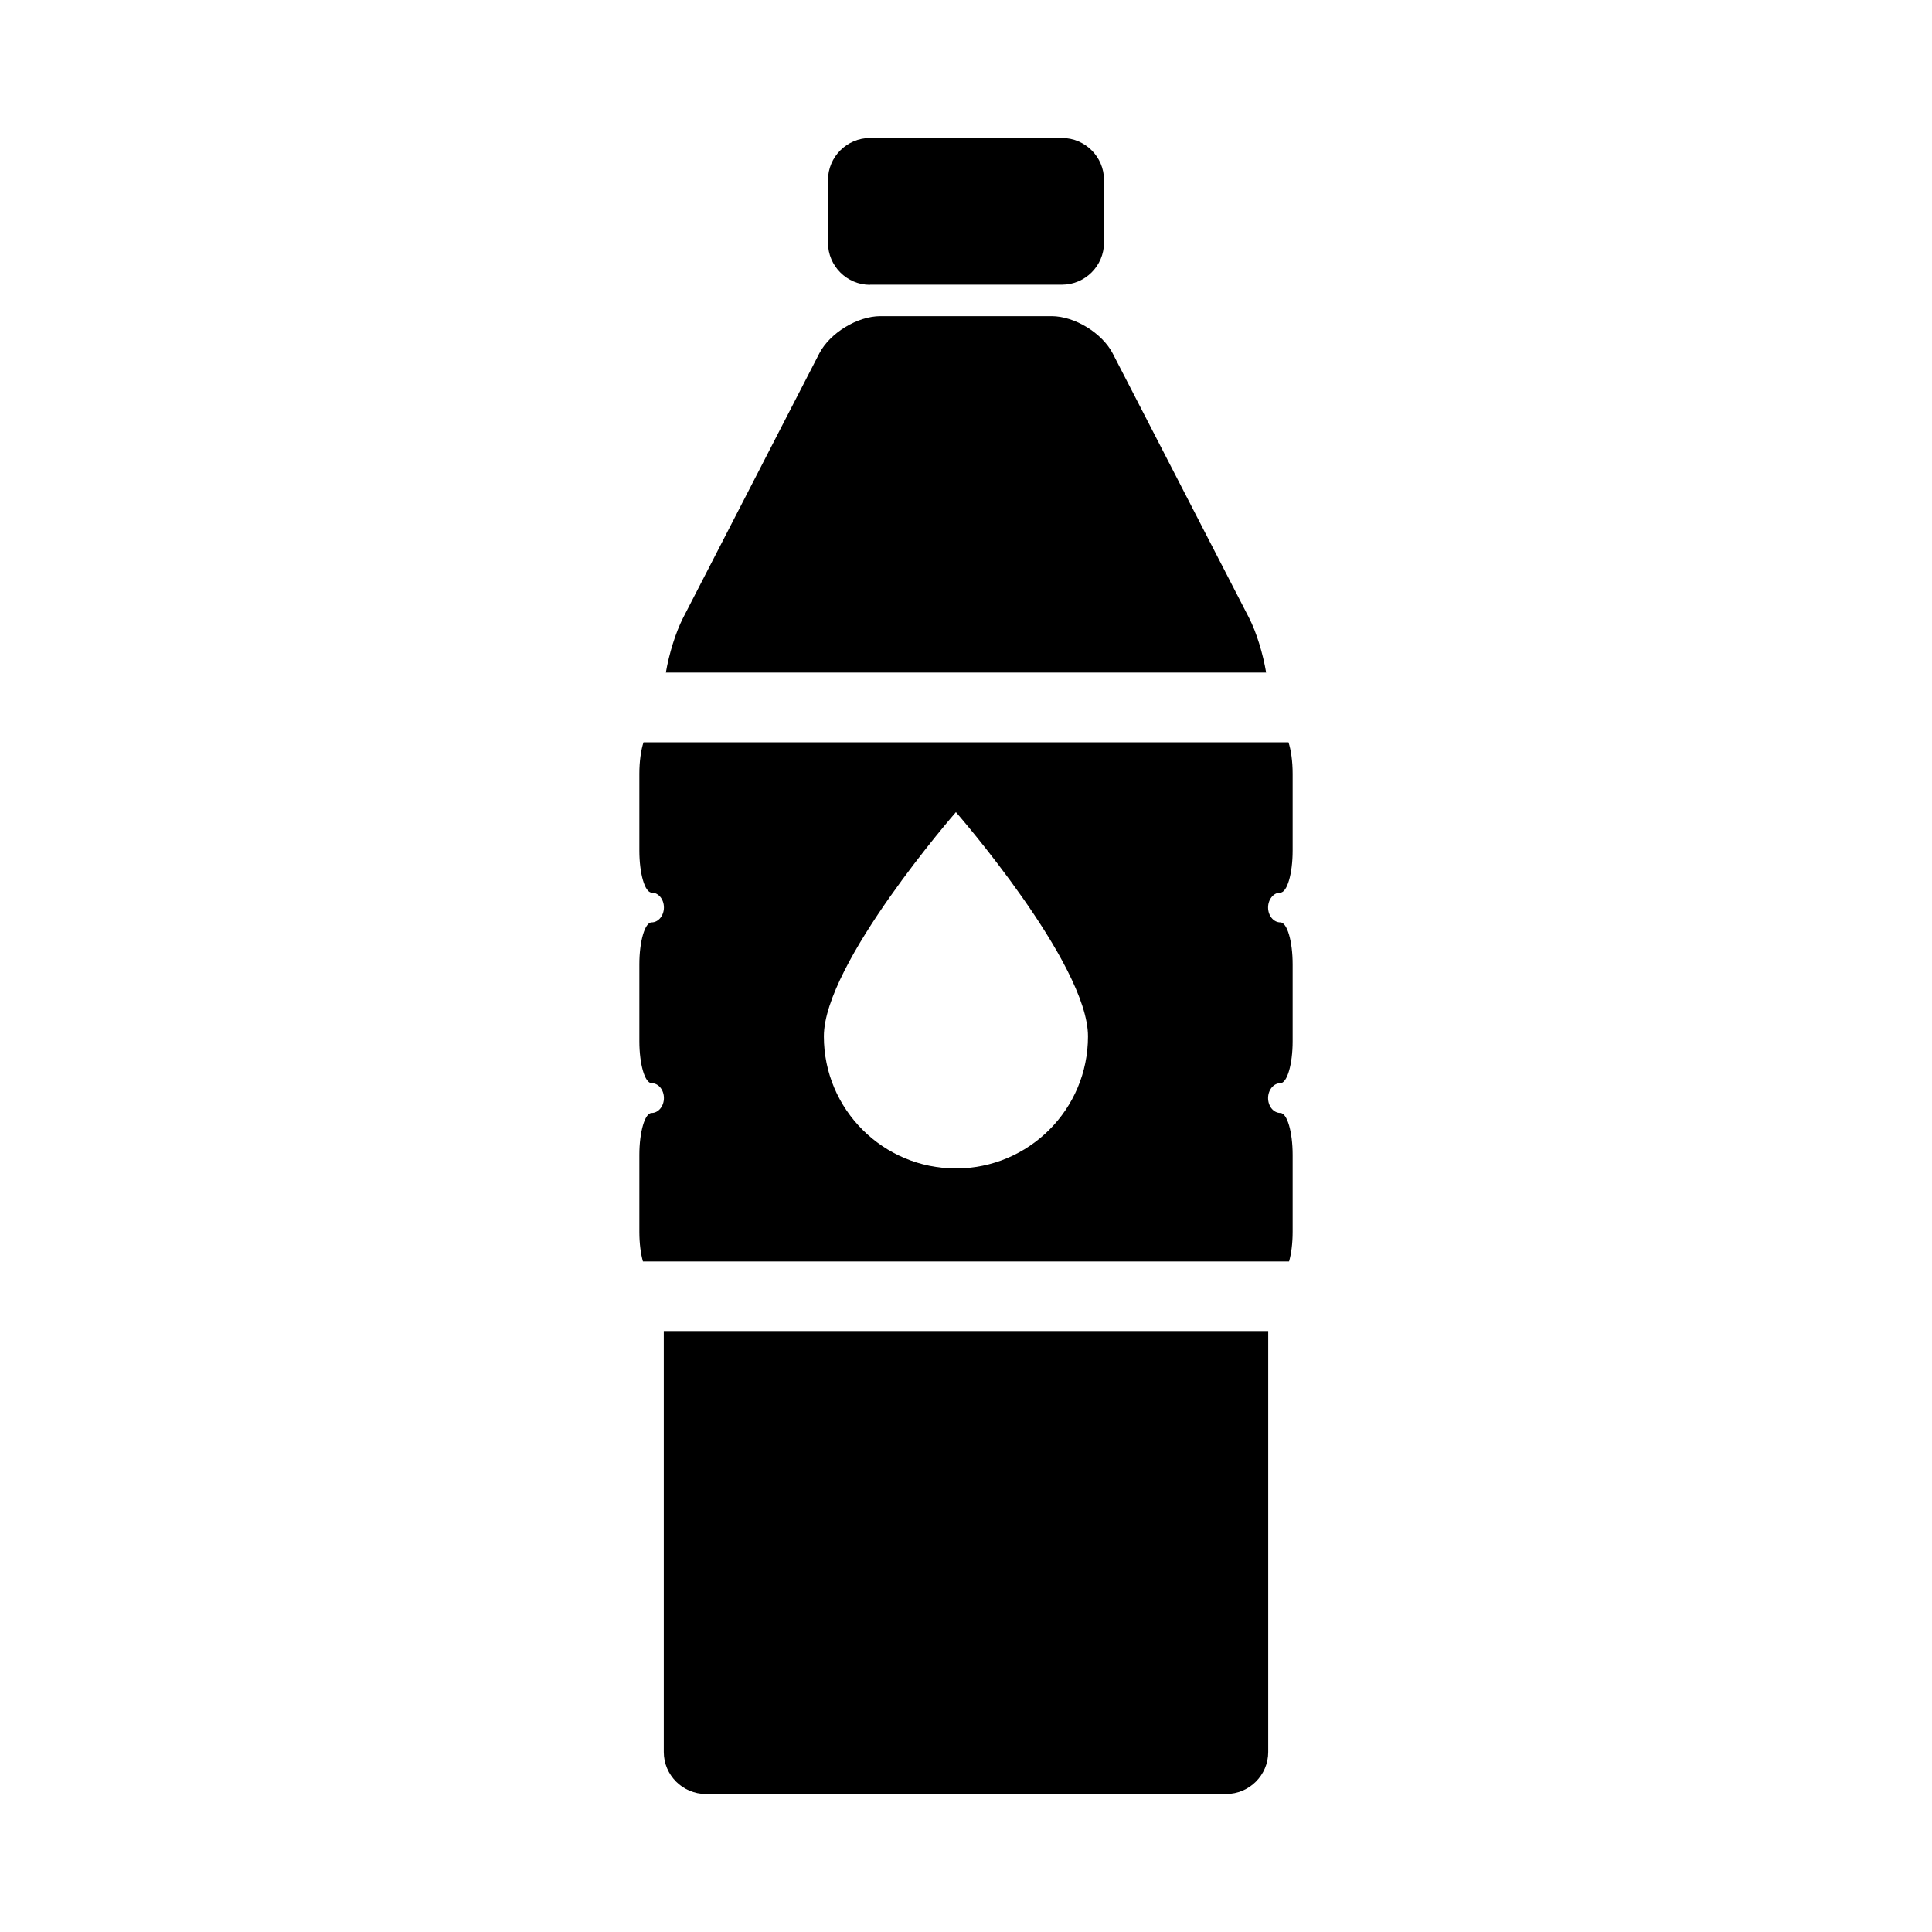
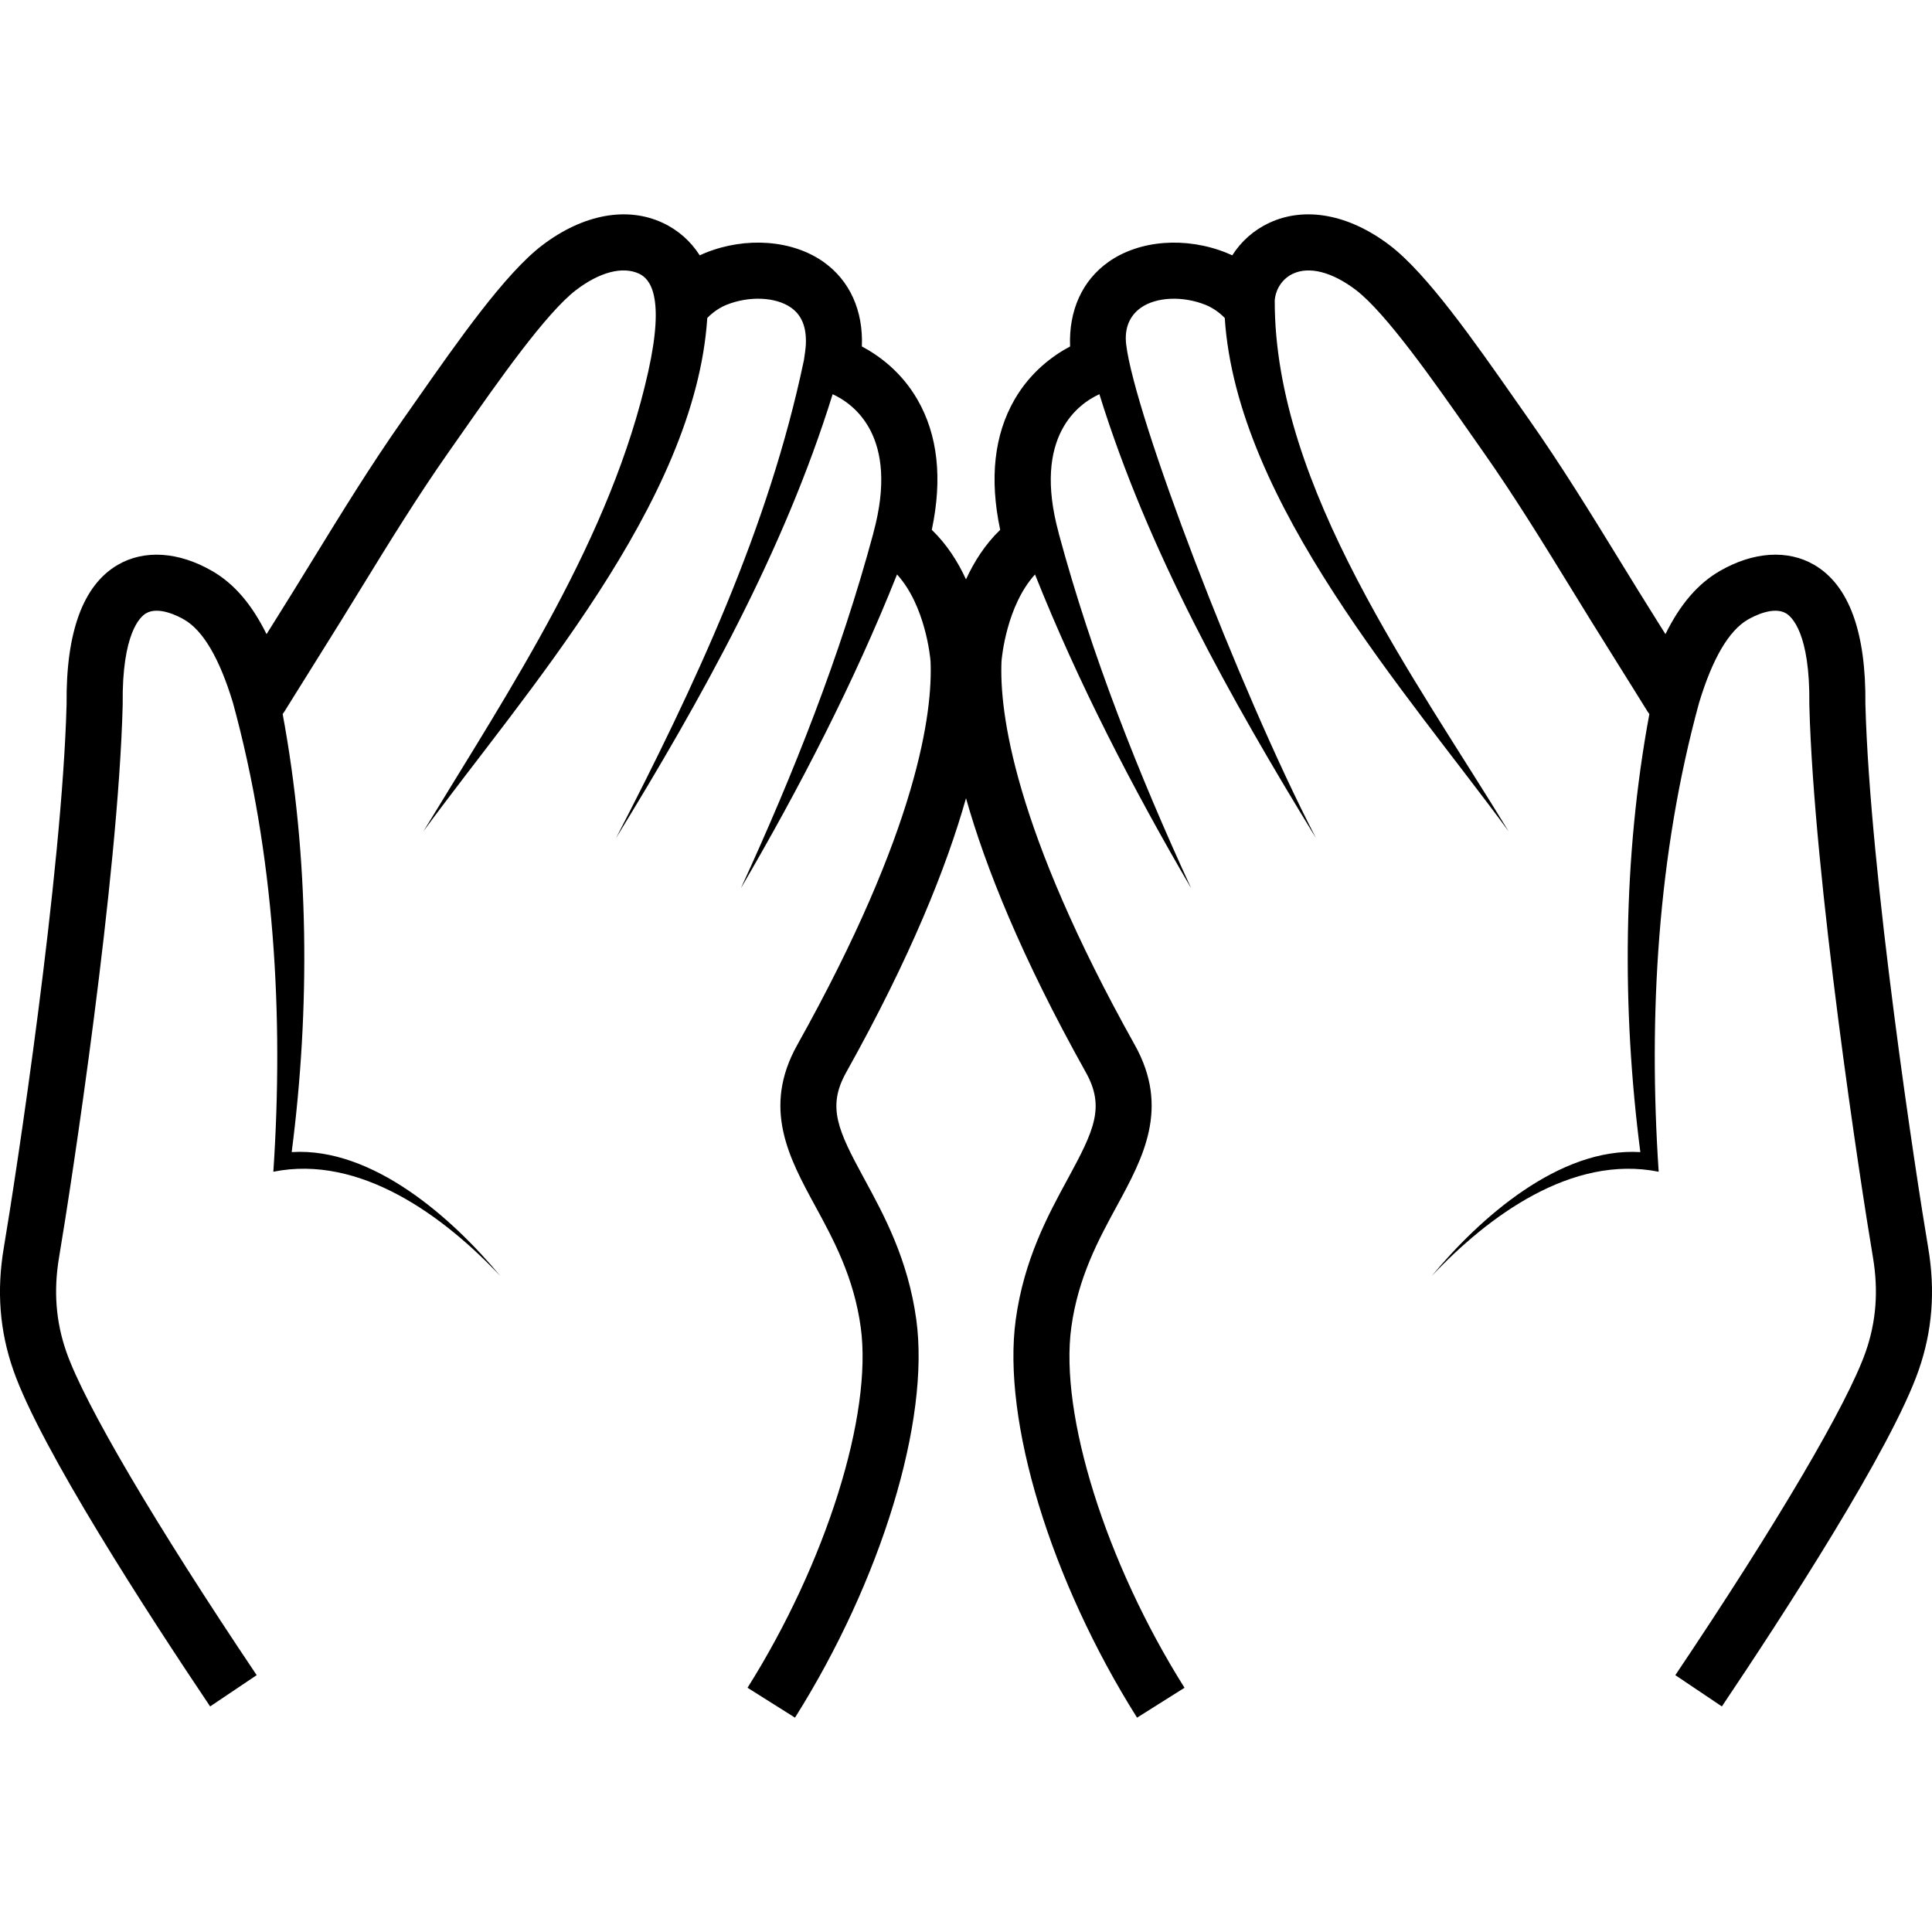
- <svg xmlns="http://www.w3.org/2000/svg" fill="#000000" width="800px" height="800px" viewBox="0 0 14 14" role="img" focusable="false" aria-hidden="true">
-   <path d="m 9.278,6.468 c 0.049,0 0.089,-0.137 0.089,-0.304 l 0,-0.557 c 0,-0.091 -0.012,-0.172 -0.03,-0.228 l -4.674,0 c -0.018,0.056 -0.03,0.137 -0.03,0.228 l 0,0.557 c 0,0.167 0.04,0.304 0.089,0.304 0.049,0 0.089,0.048 0.089,0.108 0,0.059 -0.04,0.108 -0.089,0.108 -0.049,0 -0.089,0.137 -0.089,0.304 l 0,0.557 c 0,0.167 0.04,0.304 0.089,0.304 0.049,0 0.089,0.048 0.089,0.108 0,0.059 -0.04,0.108 -0.089,0.108 -0.049,0 -0.089,0.137 -0.089,0.304 l 0,0.557 c 0,0.084 0.01,0.16 0.026,0.215 l 4.682,0 c 0.016,-0.055 0.026,-0.131 0.026,-0.215 l 0,-0.557 c 0,-0.167 -0.04,-0.304 -0.089,-0.304 -0.049,0 -0.089,-0.048 -0.089,-0.108 0,-0.059 0.04,-0.108 0.089,-0.108 0.049,0 0.089,-0.137 0.089,-0.304 l 0,-0.557 c 0,-0.167 -0.04,-0.304 -0.089,-0.304 -0.049,0 -0.089,-0.048 -0.089,-0.108 0,-0.059 0.04,-0.108 0.089,-0.108 z m -2.351,1.999 c -0.528,0 -0.957,-0.428 -0.957,-0.957 0,-0.528 0.957,-1.625 0.957,-1.625 0,0 0.957,1.096 0.957,1.625 0,0.528 -0.428,0.957 -0.957,0.957 z m -0.623,-6.404 1.392,0 c 0.167,0 0.304,-0.137 0.304,-0.304 l 0,-0.456 C 8,1.137 7.863,1 7.696,1 l -1.392,0 c -0.167,0 -0.304,0.137 -0.304,0.304 l 0,0.456 c 0,0.167 0.137,0.304 0.304,0.304 z M 4.81,12.696 c 0,0.167 0.137,0.304 0.304,0.304 l 3.772,0 c 0.167,0 0.304,-0.137 0.304,-0.304 l 0,-3.051 -4.38,0 0,3.051 z M 9.051,4.477 8.063,2.561 c -0.077,-0.148 -0.276,-0.27 -0.443,-0.27 l -1.24,0 c -0.167,0 -0.366,0.122 -0.443,0.27 l -0.987,1.916 c -0.054,0.106 -0.102,0.261 -0.125,0.397 l 4.35,0 C 9.152,4.737 9.105,4.582 9.051,4.477 Z" />
+ <svg xmlns="http://www.w3.org/2000/svg" fill="#000000" height="800px" width="800px" version="1.1" id="Capa_1" viewBox="0 0 383.668 383.668" xml:space="preserve">
+   <path d="M382.909,247.772c-2.408-14.215-11.573-74.147-12.468-107.929c0.145-14.335-3.271-23.643-10.156-27.667  c-5.263-3.076-12.104-2.631-18.768,1.223c-4.317,2.498-7.846,6.571-10.783,12.532c-0.555-0.887-1.104-1.763-1.656-2.638  c-2.505-3.975-5.016-8.063-7.444-12.015c-5.717-9.307-11.629-18.931-18.059-28.068c-0.829-1.178-1.685-2.402-2.563-3.656  c-8.285-11.841-17.674-25.262-25.048-30.859c-8.086-6.141-16.805-7.759-23.918-4.435c-3.07,1.434-5.586,3.689-7.337,6.448  c-0.362-0.172-0.735-0.336-1.121-0.491c-8.107-3.264-17.319-2.555-23.474,1.807c-5.195,3.682-7.893,9.632-7.609,16.779  c-3.344,1.773-7.824,4.999-11.021,10.527c-4.06,7.019-5.018,15.714-2.861,25.886c-3.021,2.908-5.208,6.393-6.79,9.838  c-1.583-3.443-3.77-6.929-6.793-9.839c2.156-10.172,1.198-18.868-2.862-25.886c-3.198-5.528-7.678-8.754-11.022-10.527  c0.29-7.139-2.409-13.094-7.607-16.779c-6.153-4.362-15.367-5.073-23.476-1.808c-0.385,0.155-0.757,0.319-1.119,0.491  c-1.751-2.758-4.268-5.014-7.337-6.447c-7.112-3.322-15.831-1.706-23.917,4.435c-7.374,5.598-16.764,19.019-25.048,30.86  c-0.877,1.254-1.734,2.479-2.563,3.656c-6.438,9.149-12.358,18.786-18.082,28.105c-2.421,3.94-4.924,8.015-7.421,11.978  c-0.551,0.875-1.101,1.751-1.655,2.638c-2.938-5.961-6.466-10.034-10.786-12.532c-6.662-3.852-13.5-4.299-18.765-1.223  c-6.885,4.023-10.302,13.331-10.156,27.667c-0.893,33.713-10.06,93.697-12.468,107.931c-1.445,8.553-0.831,16.496,1.877,24.281  c5.41,15.574,26.817,48.548,39.096,66.818l9.244-6.213c-20.083-29.882-34.221-53.904-37.819-64.262  c-2.077-5.972-2.54-12.111-1.416-18.767C14.18,235.22,23.47,174.38,24.364,140.031c0.002-0.069,0.002-0.139,0.001-0.208  c-0.16-14.121,3.509-17.37,4.638-18.03c2.499-1.46,6.424,0.585,7.568,1.247c3.783,2.188,7.044,7.762,9.698,16.556  c8.226,30.053,10.086,62.123,8.013,93.093c17.234-3.464,33.864,8.813,45.074,20.711c-9.467-11.444-25.345-25.617-41.43-24.61  c3.685-28.555,3.482-58.607-1.794-86.998c0.112-0.145,0.227-0.288,0.325-0.446l2.141-3.442c1.928-3.101,3.664-5.893,5.416-8.673  c2.531-4.017,5.051-8.119,7.488-12.086c5.635-9.174,11.462-18.66,17.701-27.526c0.834-1.186,1.696-2.417,2.58-3.68  c7.037-10.057,16.673-23.831,22.658-28.375c4.683-3.556,9.227-4.729,12.468-3.214c2.138,0.998,5.178,4.399,1.812,19.495  c-7.34,32.926-27.294,62.719-44.631,91.239c19.985-27.314,53.972-65.193,56.365-101.94c0.392-0.409,1.822-1.807,3.784-2.597  c4.537-1.826,9.831-1.596,12.874,0.562c2.118,1.501,3.072,3.894,2.917,7.308c-0.036,0.764-0.242,2.227-0.364,2.969  c-0.009,0.054-0.004,0.107-0.011,0.161c-0.004-0.001-0.009-0.002-0.014-0.004c-7.003,33.427-21.711,64.734-37.302,94.886  c17.05-27.845,33.279-56.813,43.011-88.142c4.092,1.866,13.325,8.331,8.095,27.519c-0.015,0.055-0.019,0.111-0.032,0.166  c-6.533,24.201-15.82,47.677-26.285,70.426c11.688-20.021,22.419-40.76,31.01-62.323c5.655,6.227,6.595,16.5,6.653,17.216  c0.448,10.021-2.415,33.197-26.461,76.206c-7.021,12.554-1.646,22.434,3.553,31.989c3.599,6.615,7.679,14.113,9.046,24.09  c2.377,17.35-6.867,46.788-22.48,71.589l9.426,5.935c17.153-27.247,26.835-59.008,24.09-79.036  c-1.644-11.996-6.442-20.814-10.297-27.9c-5.296-9.734-7.475-14.329-3.615-21.229c12.857-22.998,19.962-40.888,23.783-54.42  c3.82,13.522,10.926,31.415,23.788,54.421c3.858,6.9,1.68,11.494-3.616,21.229c-3.855,7.085-8.652,15.904-10.296,27.9  c-2.746,20.025,6.935,51.788,24.09,79.037l9.426-5.935c-15.615-24.803-24.859-54.241-22.48-71.589  c1.367-9.977,5.446-17.475,9.045-24.09c5.198-9.555,10.573-19.434,3.554-31.987c-24.046-43.008-26.909-66.185-26.461-76.207  c0.058-0.716,0.998-10.99,6.653-17.216c8.591,21.563,19.321,42.303,31.01,62.323c-10.465-22.749-19.752-46.225-26.285-70.426  c-0.013-0.055-0.017-0.111-0.032-0.166c-5.245-19.235,4.047-25.686,8.091-27.524c9.734,31.33,25.963,60.298,43.012,88.148  c-15.592-30.151-35.996-83.972-37.69-98.006c-0.411-3.4,0.799-5.813,2.918-7.315c3.043-2.158,8.335-2.388,12.873-0.561  c1.986,0.799,3.434,2.227,3.783,2.591c2.393,36.75,36.377,74.63,56.365,101.946c-18.366-30.216-46.509-68.264-46.44-105.411  c-0.001,0-0.002-0.001-0.003-0.001c0.187-2.326,1.554-4.354,3.627-5.322c3.241-1.517,7.785-0.342,12.468,3.214  c5.984,4.543,15.621,18.317,22.657,28.374c0.883,1.263,1.746,2.495,2.58,3.681c6.231,8.854,12.05,18.327,17.677,27.488  c2.445,3.979,4.972,8.094,7.511,12.123c1.712,2.717,3.409,5.446,5.284,8.464l2.27,3.651c0.099,0.158,0.213,0.301,0.325,0.446  c-5.276,28.39-5.476,58.444-1.792,86.998c-16.085-1.006-31.963,13.166-41.43,24.61c11.21-11.899,27.839-24.175,45.074-20.711  c-2.073-30.966-0.216-63.034,8.008-93.083c2.657-8.801,5.919-14.378,9.701-16.566c1.145-0.662,5.07-2.708,7.57-1.247  c1.128,0.659,4.797,3.909,4.637,18.029c-0.001,0.069,0,0.139,0.001,0.208c0.896,34.418,10.185,95.206,12.623,109.599  c1.124,6.658,0.661,12.797-1.418,18.77c-3.597,10.356-17.735,34.378-37.818,64.26l9.244,6.213  c12.279-18.27,33.686-51.244,39.095-66.815C383.739,264.272,384.355,256.329,382.909,247.772z" />
</svg>
